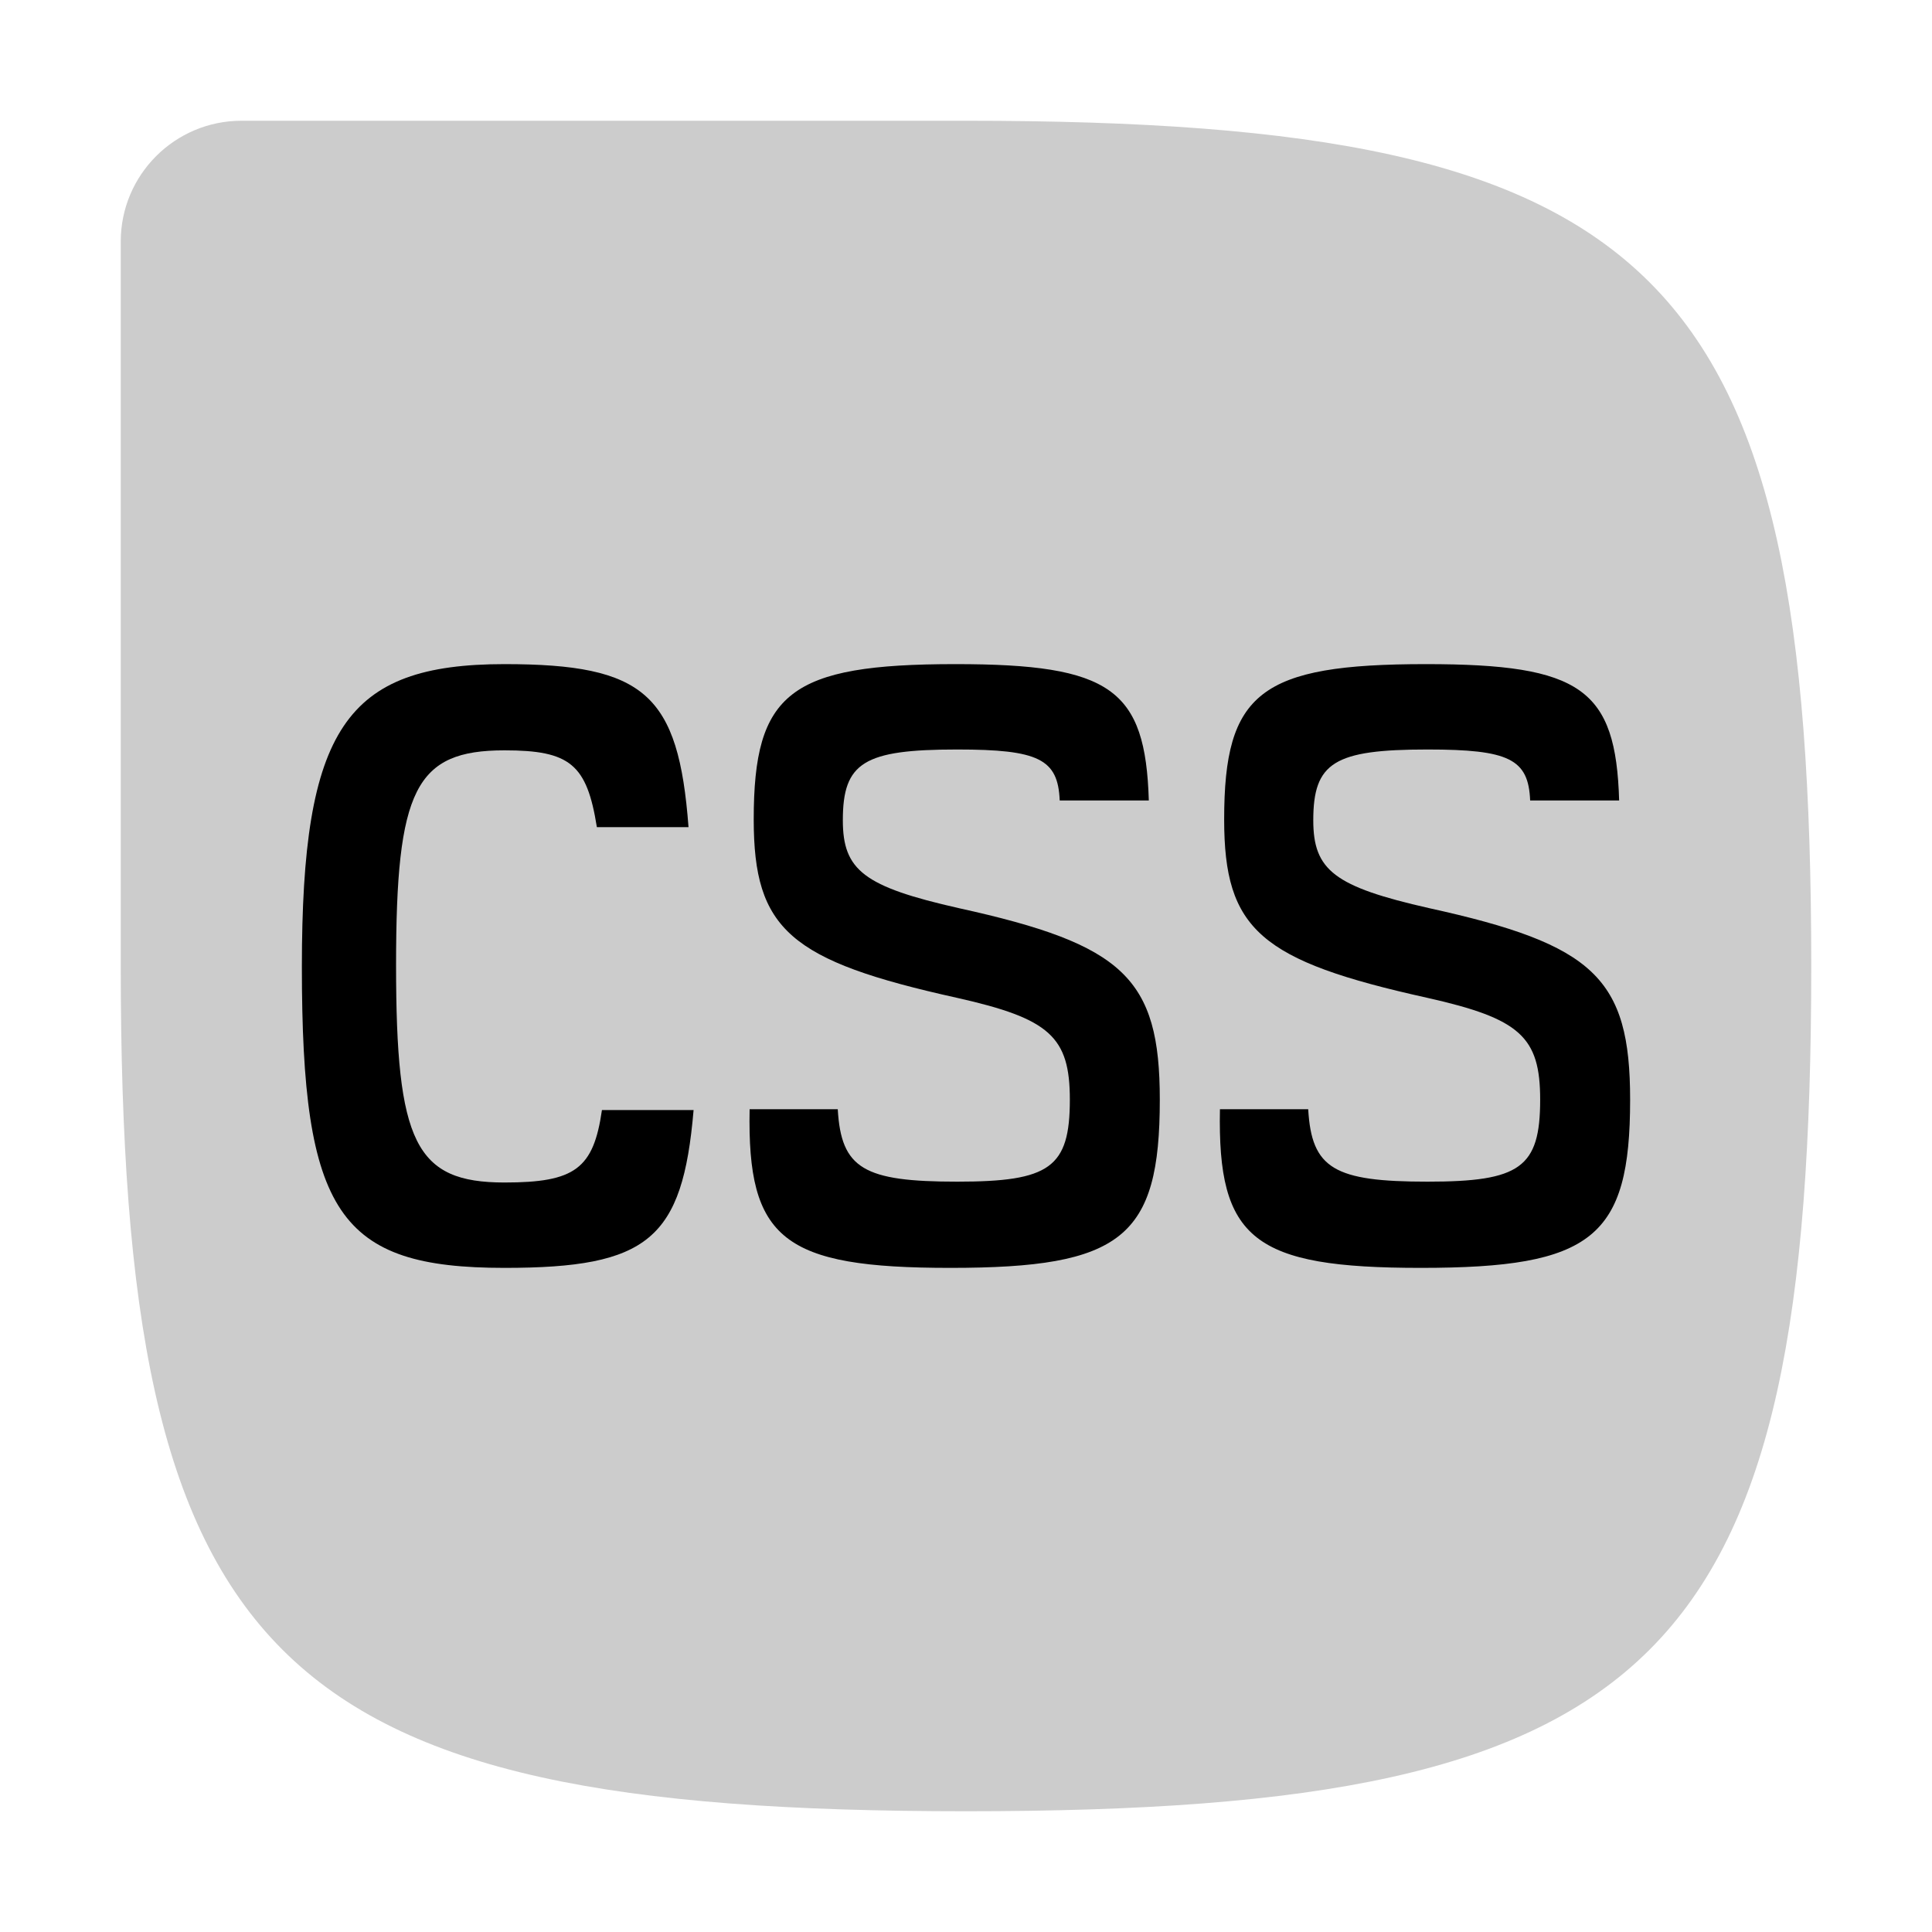
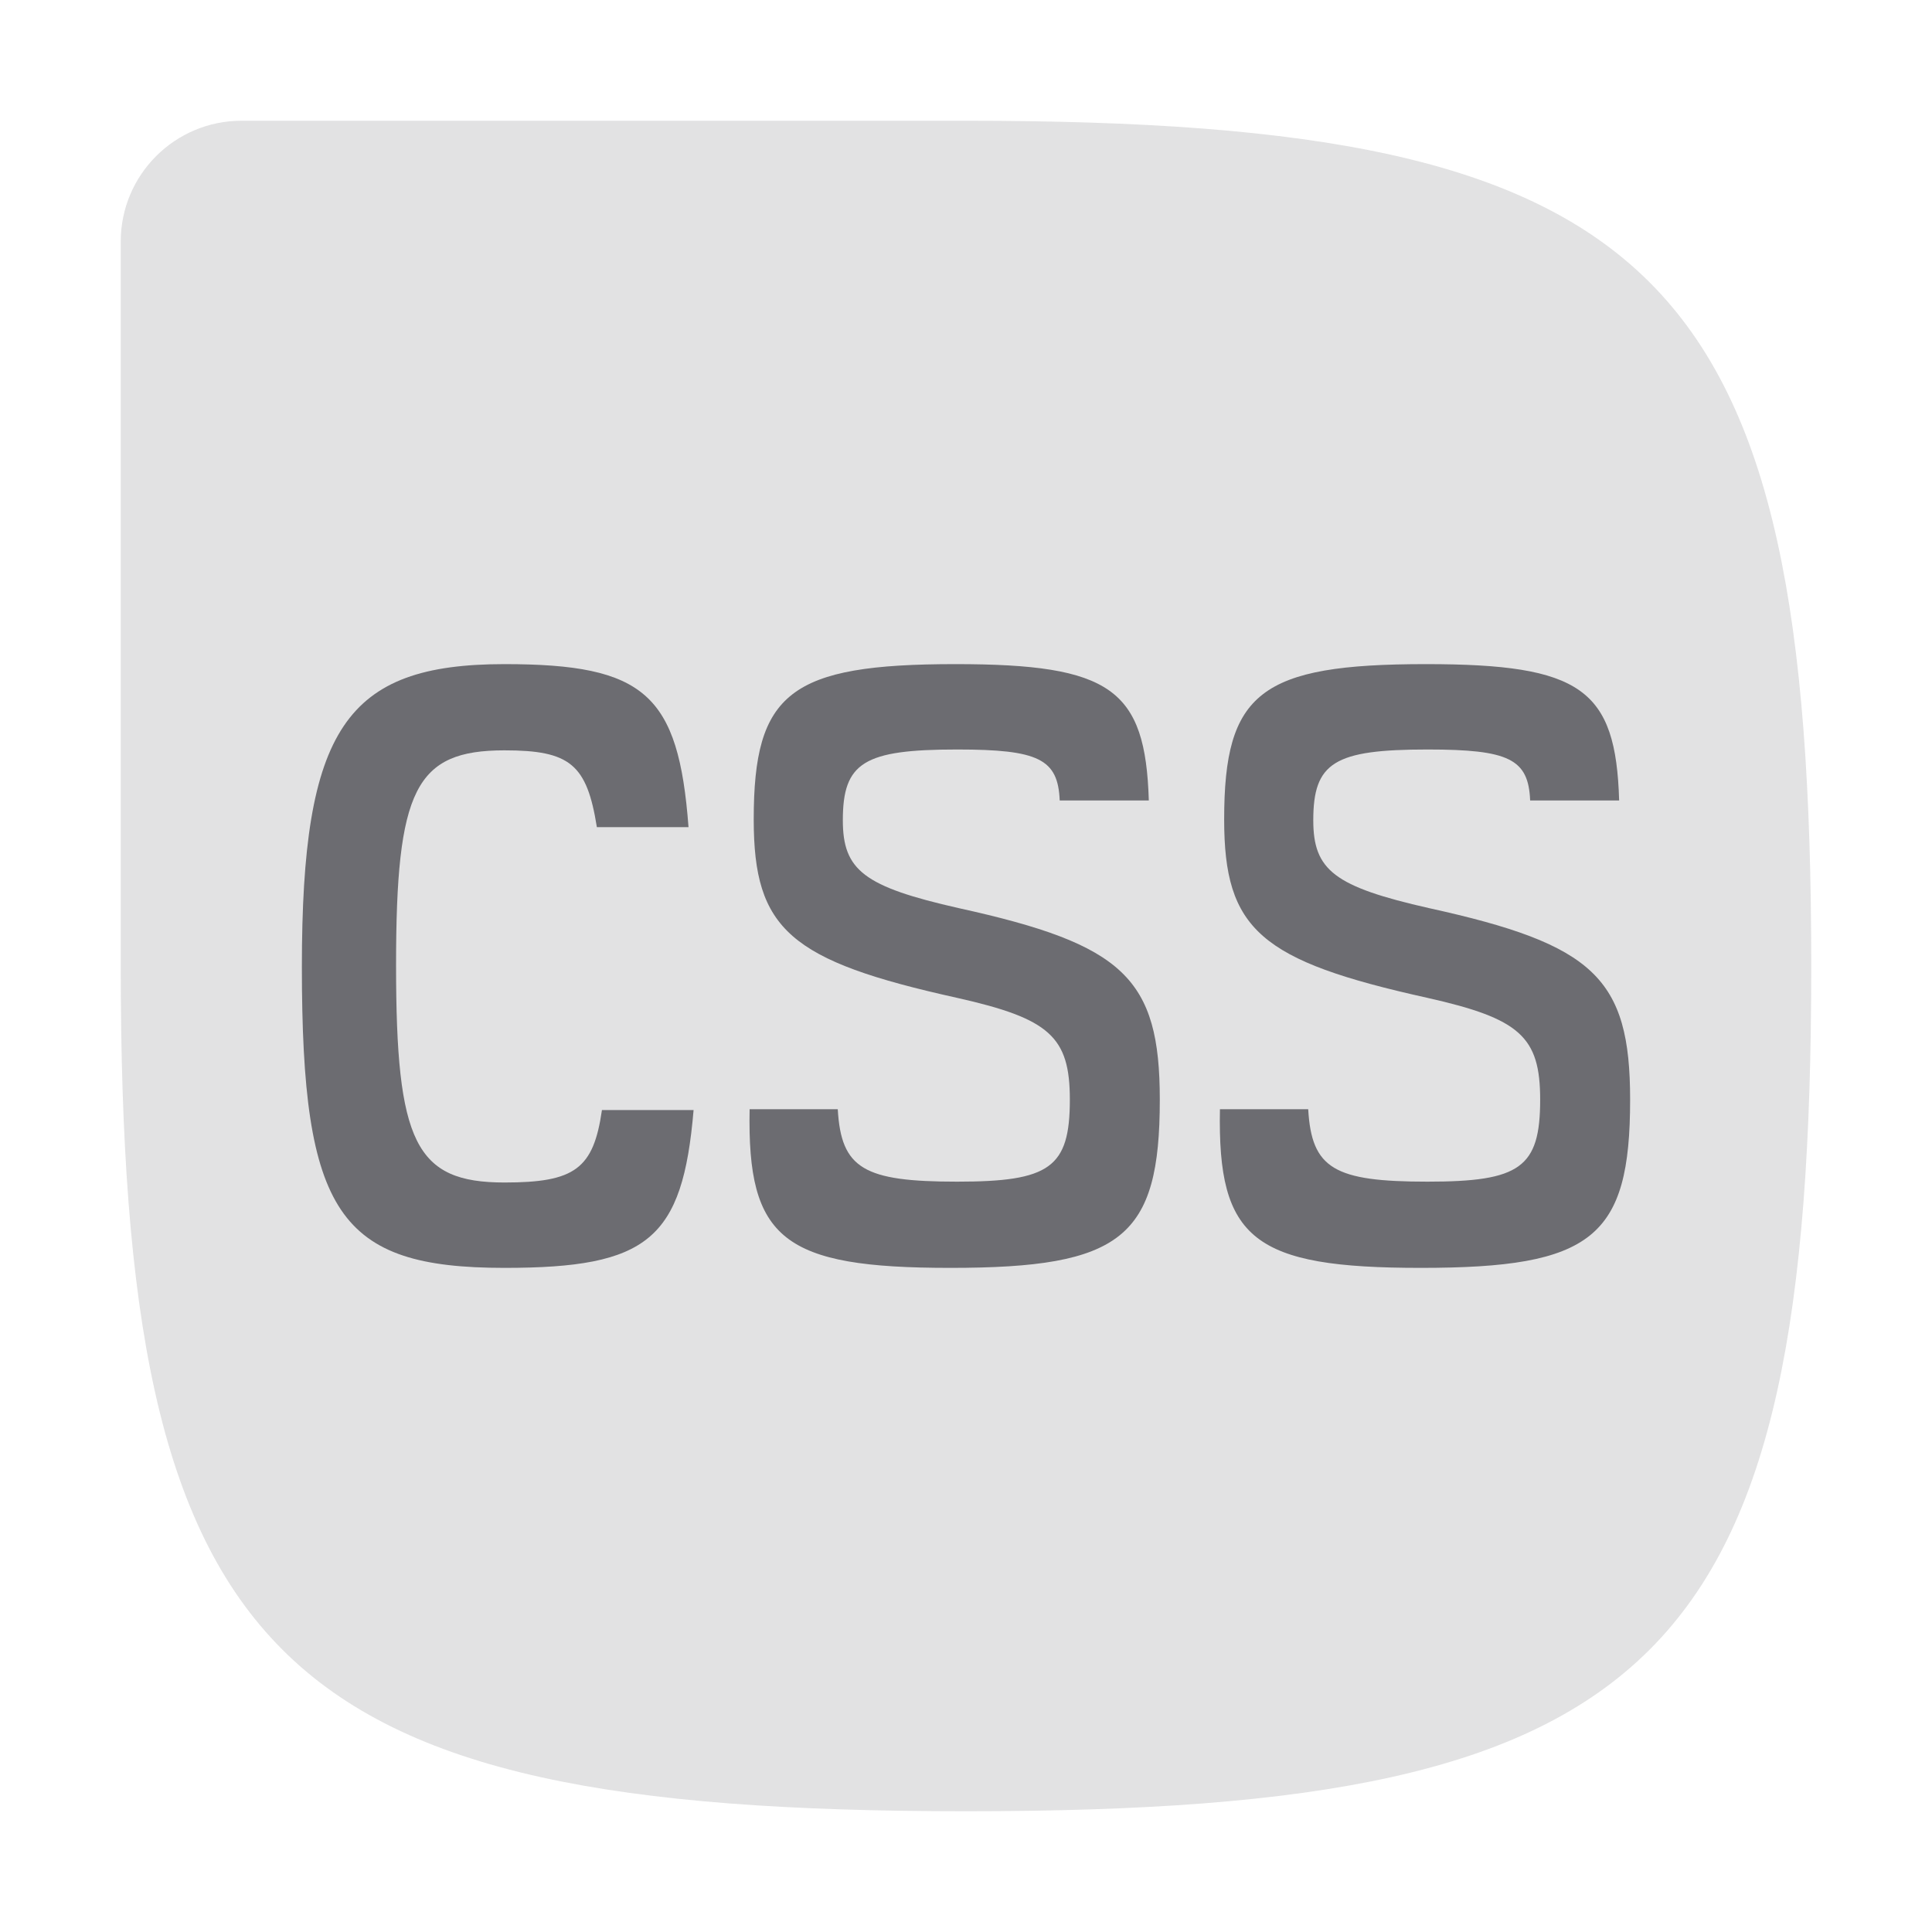
<svg xmlns="http://www.w3.org/2000/svg" width="16" height="16" viewBox="0 0 16 16" fill="none">
-   <path opacity="0.2" d="M8 15C2.236 15 1 13.764 1 8V2C1 1.448 1.448 1 2 1H8C13.764 1 15 2.236 15 8C15 13.764 13.764 15 8 15Z" fill="currentColor" />
-   <path d="M10.103 9.186H10.834C10.862 9.679 11.05 9.786 11.822 9.786C12.588 9.786 12.755 9.671 12.755 9.107C12.755 8.586 12.588 8.436 11.822 8.264C10.437 7.957 10.138 7.7 10.138 6.786C10.138 5.736 10.437 5.5 11.809 5.5C13.096 5.5 13.382 5.707 13.409 6.629H12.672C12.658 6.286 12.498 6.207 11.822 6.207C11.05 6.207 10.876 6.314 10.876 6.793C10.876 7.207 11.05 7.343 11.836 7.521C13.201 7.821 13.5 8.1 13.5 9.107C13.5 10.25 13.187 10.5 11.767 10.5C10.381 10.5 10.082 10.264 10.103 9.186Z" fill="currentColor" />
-   <path d="M6.208 9.186H6.938C6.966 9.679 7.154 9.786 7.927 9.786C8.693 9.786 8.86 9.671 8.86 9.107C8.86 8.586 8.693 8.436 7.927 8.264C6.542 7.957 6.242 7.7 6.242 6.786C6.242 5.736 6.542 5.5 7.913 5.5C9.201 5.5 9.486 5.707 9.514 6.629H8.776C8.762 6.286 8.602 6.207 7.927 6.207C7.154 6.207 6.98 6.314 6.98 6.793C6.98 7.207 7.154 7.343 7.941 7.521C9.305 7.821 9.605 8.1 9.605 9.107C9.605 10.25 9.291 10.5 7.871 10.5C6.486 10.5 6.187 10.264 6.208 9.186Z" fill="currentColor" />
-   <path d="M4.985 9.193H5.744C5.653 10.264 5.368 10.5 4.178 10.5C2.806 10.5 2.5 10.05 2.5 8.007C2.5 6.036 2.862 5.5 4.178 5.5C5.34 5.5 5.619 5.75 5.702 6.85H4.943C4.86 6.329 4.721 6.214 4.178 6.214C3.44 6.214 3.28 6.536 3.28 7.993C3.28 9.464 3.44 9.793 4.178 9.793C4.762 9.793 4.915 9.679 4.985 9.193Z" fill="currentColor" />
+   <path id="Vector" opacity="0.2" d="M8 15C2.236 15 1 13.764 1 8V2C1 1.448 1.448 1 2 1H8C13.764 1 15 2.236 15 8C15 13.764 13.764 15 8 15Z" fill="#6C6C71" class="vector" />
+   <path d="M10.103 9.186H10.834C10.862 9.679 11.05 9.786 11.822 9.786C12.588 9.786 12.755 9.671 12.755 9.107C12.755 8.586 12.588 8.436 11.822 8.264C10.437 7.957 10.138 7.7 10.138 6.786C10.138 5.736 10.437 5.5 11.809 5.5C13.096 5.5 13.382 5.707 13.409 6.629H12.672C12.658 6.286 12.498 6.207 11.822 6.207C11.05 6.207 10.876 6.314 10.876 6.793C10.876 7.207 11.05 7.343 11.836 7.521C13.201 7.821 13.5 8.1 13.5 9.107C13.5 10.25 13.187 10.5 11.767 10.5C10.381 10.5 10.082 10.264 10.103 9.186Z" fill="#6C6C71" />
+   <path d="M6.208 9.186H6.938C6.966 9.679 7.154 9.786 7.927 9.786C8.693 9.786 8.86 9.671 8.86 9.107C8.86 8.586 8.693 8.436 7.927 8.264C6.542 7.957 6.242 7.7 6.242 6.786C6.242 5.736 6.542 5.5 7.913 5.5C9.201 5.5 9.486 5.707 9.514 6.629H8.776C8.762 6.286 8.602 6.207 7.927 6.207C7.154 6.207 6.98 6.314 6.98 6.793C6.98 7.207 7.154 7.343 7.941 7.521C9.305 7.821 9.605 8.1 9.605 9.107C9.605 10.25 9.291 10.5 7.871 10.5C6.486 10.5 6.187 10.264 6.208 9.186Z" fill="#6C6C71" />
+   <path d="M4.985 9.193H5.744C5.653 10.264 5.368 10.5 4.178 10.5C2.806 10.5 2.5 10.05 2.5 8.007C2.5 6.036 2.862 5.5 4.178 5.5C5.34 5.5 5.619 5.75 5.702 6.85H4.943C4.86 6.329 4.721 6.214 4.178 6.214C3.44 6.214 3.28 6.536 3.28 7.993C3.28 9.464 3.44 9.793 4.178 9.793C4.762 9.793 4.915 9.679 4.985 9.193Z" fill="#6C6C71" />
</svg>
